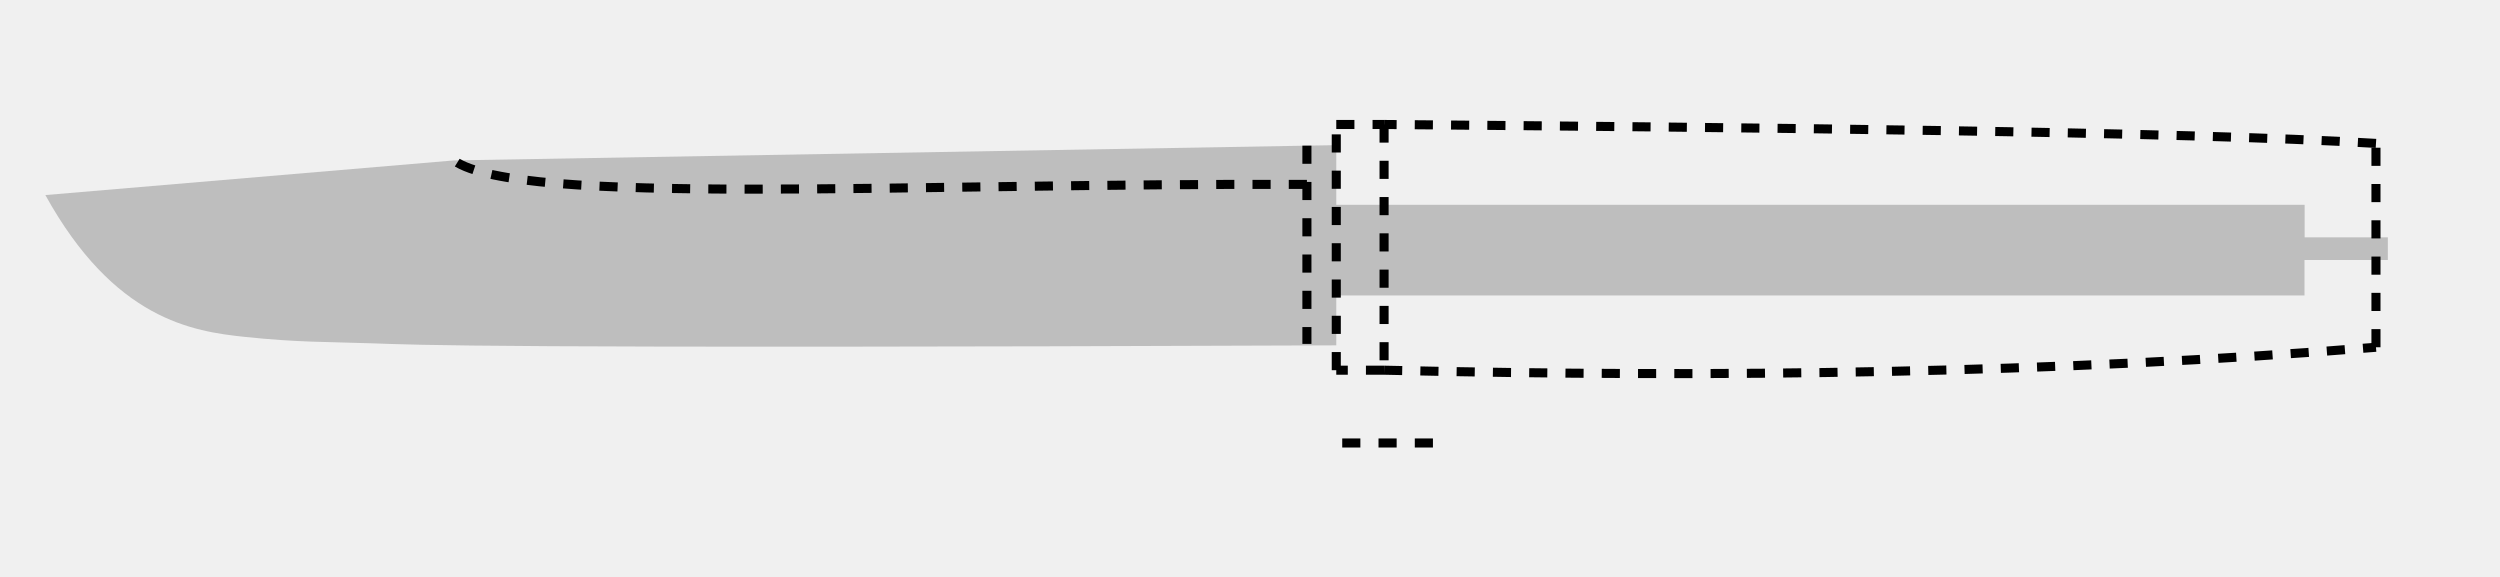
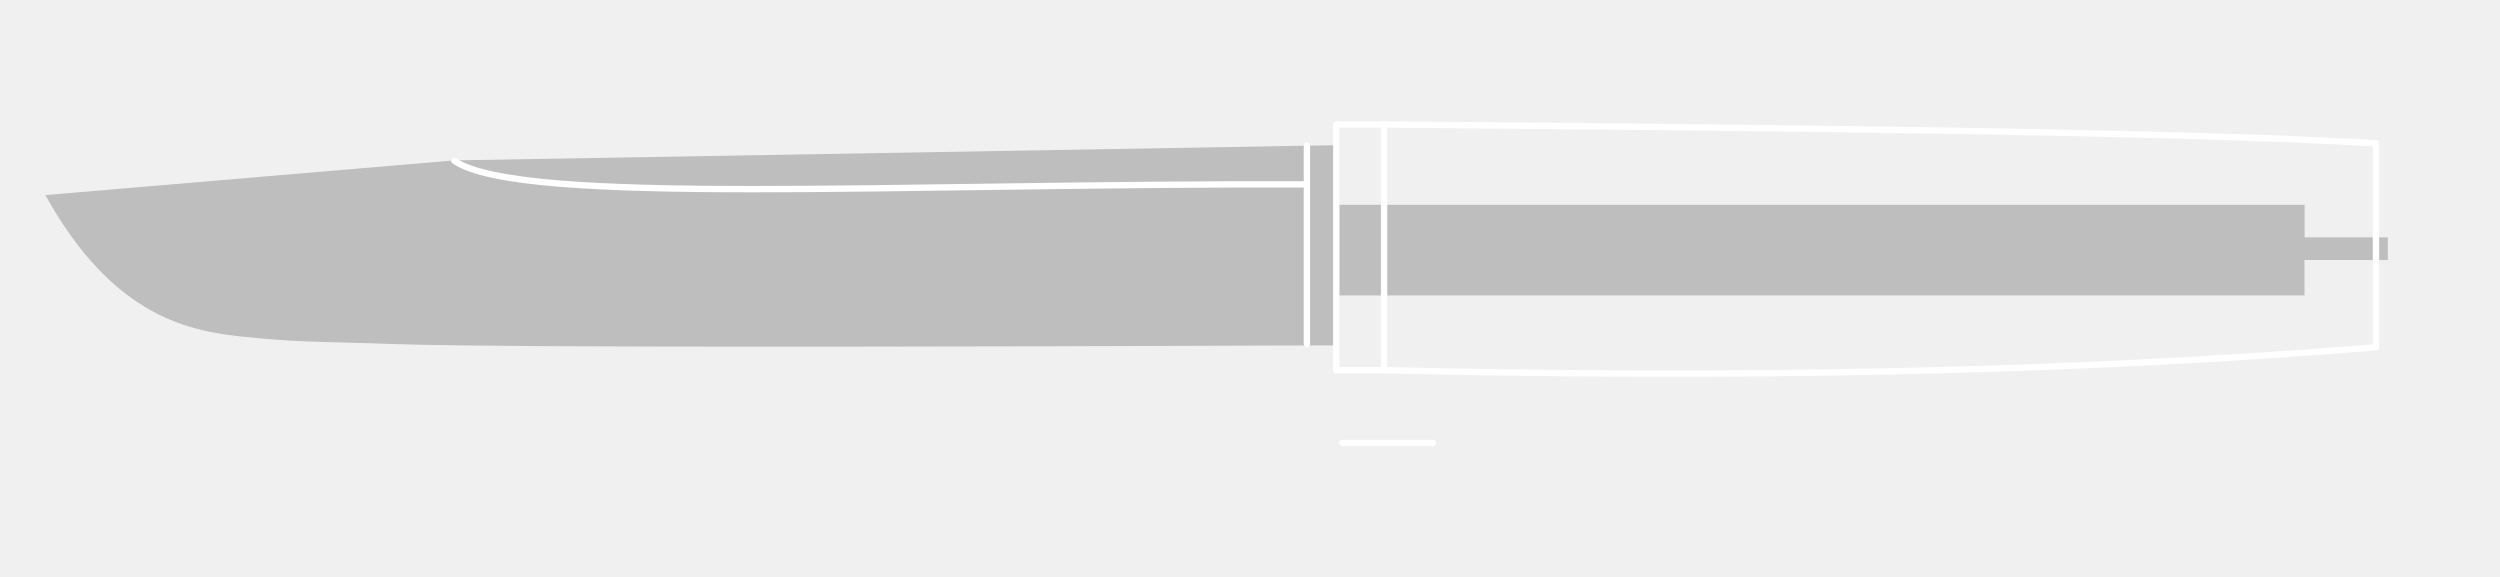
<svg xmlns="http://www.w3.org/2000/svg" width="275.625mm" height="63.559mm" viewBox="0 0 275.625 63.559">
  <style>
polygon {
shape-rendering:crispEdges;
stroke-width:0.2;
}
.s1 {
stroke:none;
stroke-width:0.2;
stroke-linecap:round;
stroke-linejoin:round;
fill:rgb(190,190,190);
}
.s2 {
stroke:none;
stroke-width:0.2;
stroke-linecap:round;
stroke-linejoin:round;
fill:rgb(190,190,190);
}
.s3 {
stroke:none;
stroke-width:0.2;
stroke-linecap:round;
stroke-linejoin:round;
fill:rgb(190,190,190);
}
.s4 {
stroke:none;
stroke-width:0.2;
stroke-linecap:round;
stroke-linejoin:round;
fill:rgb(190,190,190);
}
.s5 {
stroke:none;
stroke-width:0.2;
stroke-linecap:round;
stroke-linejoin:round;
fill:rgb(190,190,190);
}
.s6 {display:none;}
.s7 {
stroke:none;
stroke-width:0.2;
stroke-linecap:round;
stroke-linejoin:round;
fill:rgb(190,190,190);
}
.s8 {
stroke:none;
stroke-width:0.2;
stroke-linecap:round;
stroke-linejoin:round;
fill:rgb(190,190,190);
}
.s9 {
stroke:none;
stroke-width:0.2;
stroke-linecap:round;
stroke-linejoin:round;
fill:rgb(190,190,190);
}
.sa {
stroke:none;
stroke-width:0.2;
stroke-linecap:round;
stroke-linejoin:round;
fill:rgb(190,190,190);
}
.sb {
stroke:none;
stroke-width:0.2;
stroke-linecap:round;
stroke-linejoin:round;
fill:rgb(190,190,190);
}
.sc {
stroke:none;
stroke-width:0.2;
stroke-linecap:round;
stroke-linejoin:round;
fill:rgb(190,190,190);
}
.sd {
stroke:none;
stroke-width:0.2;
stroke-linecap:round;
stroke-linejoin:round;
fill:rgb(190,190,190);
}
.se {
stroke:none;
stroke-width:0.2;
stroke-linecap:round;
stroke-linejoin:round;
stroke-dasharray:2,2;
fill:rgb(190,190,190);
}
.sf {
stroke:none;
stroke-width:0.2;
stroke-linecap:round;
stroke-linejoin:round;
fill:rgb(190,190,190);
}
- .s100 {fill:none; stroke-width:1; stroke-dasharray:2,2; stroke:#000000;}
+ .s100 {fill:none; stroke-width:0.7; stroke:#ffffff; stroke-linecap:round; stroke-linejoin:round;}
</style>
  <path d="M5.000 21.505 C12.600,35.246 21.221,36.542 27.060,37.150 C32.898,37.758 35.955,37.679 41.030,37.852 C46.105,38.025 53.199,38.450 147.324,38.075 L147.324,32.577 L254.070,32.577 L254.070,28.663 L263.258,28.663 L263.258,26.163 L254.088,26.163 L254.088,22.577 L147.324,22.577 L147.324,16.002 L50.062,17.683 L5.000,21.505 " class="s1" />
  <path d="M264.714 39.098 L264.594,38.963 L264.448,38.861 L264.284,38.798 L264.111,38.776 L263.937,38.798 L263.773,38.861 L263.628,38.963 L263.507,39.098 L263.247,39.707 L263.057,40.345 L262.943,41.003 L262.904,41.671 L262.943,42.339 L263.057,42.997 L263.247,43.636 L263.507,44.245 L263.628,44.379 L263.773,44.481 L263.937,44.545 L264.111,44.566 L264.284,44.545 L264.448,44.481 L264.594,44.379 L264.714,44.245 L264.975,43.636 L265.164,42.997 L265.279,42.339 L265.317,41.671 L265.279,41.003 L265.164,40.345 L264.975,39.707 L264.714,39.098 " class="s6" />
  <path d="M149.875 51.134 L149.755,51.010 L149.609,50.917 L149.445,50.859 L149.272,50.839 L149.099,50.859 L148.935,50.917 L148.789,51.010 L148.669,51.134 L148.408,51.692 L148.219,52.277 L148.104,52.880 L148.066,53.493 L148.104,54.105 L148.219,54.709 L148.408,55.294 L148.669,55.852 L148.789,55.975 L148.935,56.069 L149.099,56.127 L149.272,56.147 L149.445,56.127 L149.609,56.069 L149.755,55.975 L149.875,55.852 L150.136,55.294 L150.325,54.709 L150.440,54.105 L150.478,53.493 L150.440,52.880 L150.325,52.277 L150.136,51.692 L149.875,51.134 " class="s6" />
  <path d="M156.148 51.134 L156.028,51.010 L155.882,50.917 L155.718,50.859 L155.545,50.839 L155.372,50.859 L155.208,50.917 L155.062,51.010 L154.942,51.134 L154.681,51.692 L154.492,52.277 L154.377,52.880 L154.338,53.493 L154.377,54.105 L154.492,54.709 L154.681,55.294 L154.942,55.852 L155.062,55.975 L155.208,56.069 L155.372,56.127 L155.545,56.147 L155.718,56.127 L155.882,56.069 L156.028,55.975 L156.148,55.852 L156.409,55.294 L156.598,54.709 L156.713,54.105 L156.751,53.493 L156.713,52.880 L156.598,52.277 L156.409,51.692 L156.148,51.134 " class="s6" />
  <path d="M160.491 51.134 L160.370,51.010 L160.225,50.917 L160.061,50.859 L159.887,50.839 L159.714,50.859 L159.550,50.917 L159.404,51.010 L159.284,51.134 L159.023,51.692 L158.834,52.277 L158.719,52.880 L158.681,53.493 L158.719,54.105 L158.834,54.709 L159.023,55.294 L159.284,55.852 L159.404,55.975 L159.550,56.069 L159.714,56.127 L159.887,56.147 L160.061,56.127 L160.225,56.069 L160.370,55.975 L160.491,55.852 L160.751,55.294 L160.941,54.709 L161.055,54.105 L161.094,53.493 L161.055,52.880 L160.941,52.277 L160.751,51.692 L160.491,51.134 " class="s6" />
  <path d="M144.087 16.058 L144.087,37.914 " class="s100" />
  <path d="M144.087 20.329 C99.161,20.173 57.409,22.751 50.090,17.728 " class="s100" />
  <path d="M152.594 40.814 C189.855,41.670 226.664,41.168 261.950,38.286 " class="s100" />
  <path d="M261.950 38.286 L261.950,15.810 " class="s100" />
  <path d="M261.950 15.810 C241.024,14.500 191.174,14.042 152.594,13.724 " class="s100" />
  <path d="M147.981 48.839 L157.981,48.839 " class="s100" />
  <path d="M147.101 32.503 L147.101,25.748 " class="s6" />
  <path d="M147.101 25.748 L147.101,22.371 " class="s6" />
  <path d="M147.101 22.371 L147.101,18.993 " class="s6" />
  <path d="M147.101 18.993 L147.101,13.203 " class="s6" />
  <path d="M147.101 13.203 L141.311,13.203 " class="s6" />
  <path d="M141.311 13.203 L141.311,18.993 " class="s6" />
  <path d="M141.311 18.993 L147.101,18.993 " class="s6" />
  <path d="M139.863 32.503 L141.793,37.811 " class="s6" />
  <path d="M141.793 37.811 L143.723,32.503 " class="s6" />
  <path d="M151.443 39.741 L151.443,42.154 " class="s6" />
  <path d="M151.443 42.154 L151.443,45.049 " class="s6" />
  <path d="M151.443 45.049 L151.443,47.461 " class="s6" />
  <path d="M151.443 47.461 L149.031,47.461 " class="s6" />
  <path d="M151.443 39.741 L149.031,39.741 " class="s6" />
  <path d="M143.723 39.741 L146.136,39.741 " class="s6" />
  <path d="M143.723 39.741 L143.723,42.154 " class="s6" />
  <path d="M143.723 47.461 L143.723,45.049 " class="s6" />
  <path d="M143.723 47.461 L146.136,47.461 " class="s6" />
  <path d="M147.583 43.601 L147.583,36.846 " class="s6" />
  <path d="M147.583 11.755 L147.583,18.510 " class="s6" />
  <path d="M150.961 16.098 L152.891,21.888 " class="s6" />
  <path d="M152.891 21.888 L154.821,16.098 " class="s6" />
  <path d="M199.212 19.475 L199.212,14.168 " class="s6" />
  <path d="M202.107 19.475 L202.107,14.168 " class="s6" />
  <path d="M199.212 16.527 L202.107,16.527 " class="s6" />
  <path d="M199.212 40.706 L199.212,35.398 " class="s6" />
  <path d="M202.107 40.706 L202.107,35.398 " class="s6" />
  <path d="M199.212 37.757 L202.107,37.757 " class="s6" />
  <path d="M257.114 34.433 L257.114,28.643 " class="s6" />
  <path d="M260.009 34.433 L260.009,28.643 " class="s6" />
  <path d="M257.114 31.217 L260.009,31.217 " class="s6" />
  <path d="M246.499 27.678 L248.429,32.986 " class="s6" />
  <path d="M248.429 32.986 L250.359,27.678 " class="s6" />
  <path d="M257.114 25.748 L257.114,19.958 " class="s6" />
  <path d="M260.009 25.748 L260.009,19.958 " class="s6" />
  <path d="M257.114 22.531 L260.009,22.531 " class="s6" />
  <path d="M246.499 21.406 L248.429,27.196 " class="s6" />
  <path d="M248.429 27.196 L250.359,21.406 " class="s6" />
  <path d="M266.764 24.301 L268.695,30.091 " class="s6" />
  <path d="M268.695 30.091 L270.625,24.301 " class="s6" />
  <path d="M263.387 26.231 L256.149,26.231 " class="s6" />
  <path d="M263.387 28.643 L256.149,28.643 " class="s6" />
  <path d="M259.044 26.231 L259.044,36.846 " class="s6" />
  <path d="M259.044 26.231 L259.044,17.545 " class="s6" />
  <path d="M259.044 26.231 L260.492,19.958 " class="s6" />
  <path d="M259.044 26.231 L257.597,19.958 " class="s6" />
  <path d="M259.044 28.643 L257.597,34.916 " class="s6" />
  <path d="M259.044 28.643 L260.492,34.916 " class="s6" />
  <path d="M252.772 39.741 L252.934,39.419 " class="s6" />
  <path d="M252.934 39.419 L253.245,39.042 " class="s6" />
  <path d="M253.245 39.042 L253.666,38.821 " class="s6" />
  <path d="M253.666 38.821 L254.136,38.788 " class="s6" />
  <path d="M254.136 38.788 L254.581,38.950 " class="s6" />
  <path d="M254.581 38.950 L254.934,39.281 " class="s6" />
  <path d="M254.934 39.281 L255.142,39.731 " class="s6" />
  <path d="M255.142 39.731 L255.173,40.231 " class="s6" />
  <path d="M255.173 40.231 L255.021,40.706 " class="s6" />
  <path d="M255.021 40.706 L252.772,44.566 " class="s6" />
  <path d="M252.772 44.566 L255.184,44.566 " class="s6" />
  <path d="M257.114 44.566 L257.114,44.245 " class="s6" />
  <path d="M261.457 38.776 L258.562,38.776 " class="s6" />
  <path d="M258.562 38.776 L258.562,41.349 " class="s6" />
  <path d="M258.562 41.349 L260.009,41.349 " class="s6" />
  <path d="M260.009 41.349 L260.291,41.376 " class="s6" />
  <path d="M260.291 41.376 L260.562,41.450 " class="s6" />
  <path d="M260.562 41.450 L260.811,41.569 " class="s6" />
  <path d="M260.811 41.569 L261.030,41.729 " class="s6" />
  <path d="M261.030 41.729 L261.210,41.924 " class="s6" />
  <path d="M261.210 41.924 L261.344,42.145 " class="s6" />
  <path d="M261.344 42.145 L261.427,42.386 " class="s6" />
  <path d="M261.427 42.386 L261.457,42.636 " class="s6" />
  <path d="M261.457 42.636 L261.457,43.280 " class="s6" />
  <path d="M261.457 43.280 L261.427,43.530 " class="s6" />
  <path d="M261.427 43.530 L261.344,43.770 " class="s6" />
  <path d="M261.344 43.770 L261.210,43.992 " class="s6" />
  <path d="M261.210 43.992 L261.030,44.187 " class="s6" />
  <path d="M261.030 44.187 L260.811,44.347 " class="s6" />
  <path d="M260.811 44.347 L260.562,44.466 " class="s6" />
  <path d="M260.562 44.466 L260.291,44.540 " class="s6" />
  <path d="M260.291 44.540 L260.009,44.566 " class="s6" />
  <path d="M260.009 44.566 L258.562,44.566 " class="s6" />
  <path d="M147.583 23.818 L149.513,29.608 " class="s6" />
  <path d="M149.513 29.608 L151.443,23.818 " class="s6" />
  <path d="M147.101 23.336 L141.311,23.336 " class="s6" />
  <path d="M141.311 23.336 L141.311,18.993 " class="s6" />
  <path d="M141.311 17.545 L147.101,17.545 " class="s6" />
  <path d="M139.863 24.301 L141.793,30.091 " class="s6" />
  <path d="M141.793 30.091 L143.723,24.301 " class="s6" />
  <path d="M148.548 48.909 L148.548,43.601 " class="s6" />
  <path d="M151.443 48.909 L151.443,47.461 " class="s6" />
  <path d="M148.548 45.960 L151.443,45.960 " class="s6" />
  <path d="M156.269 24.301 L158.199,30.091 " class="s6" />
  <path d="M158.199 30.091 L160.129,24.301 " class="s6" />
  <path d="M148.548 10.790 L148.548,5.000 " class="s6" />
  <path d="M151.443 10.790 L151.443,5.000 " class="s6" />
  <path d="M148.548 7.573 L151.443,7.573 " class="s6" />
  <path d="M150.961 12.238 L150.961,14.650 " class="s6" />
  <path d="M150.961 12.238 L148.548,12.238 " class="s6" />
  <path d="M143.241 12.238 L145.653,12.238 " class="s6" />
  <path d="M143.241 12.238 L143.241,14.650 " class="s6" />
  <path d="M143.241 19.958 L143.241,17.545 " class="s6" />
  <path d="M143.241 19.958 L145.653,19.958 " class="s6" />
  <path d="M150.961 19.958 L148.548,19.958 " class="s6" />
  <path d="M150.961 19.958 L150.961,17.545 " class="s6" />
  <path d="M147.101 13.203 L147.101,9.343 " class="s6" />
  <path d="M265.799 24.301 L267.488,29.608 " class="s6" />
  <path d="M267.488 29.608 L269.177,24.301 " class="s6" />
  <path d="M154.338 46.014 L154.338,40.224 " class="s6" />
  <path d="M151.443 42.797 L154.338,42.797 " class="s6" />
  <path d="M148.066 48.909 L148.066,58.559 " class="s6" />
  <path d="M158.199 48.909 L158.199,58.559 " class="s6" />
  <path d="M148.066 53.734 L154.338,55.664 " class="s6" />
  <path d="M148.066 53.734 L154.338,51.321 " class="s6" />
  <path d="M158.199 53.734 L151.926,51.321 " class="s6" />
  <path d="M158.199 53.734 L151.926,55.664 " class="s6" />
  <path d="M145.171 52.018 L146.136,50.839 " class="s6" />
  <path d="M146.136 50.839 L146.136,56.147 " class="s6" />
  <path d="M152.408 56.147 L152.408,55.852 " class="s6" />
  <path d="M147.324 40.814 L147.324,13.724 " class="s100" />
  <path d="M147.324 13.724 L152.594,13.724 " class="s100" />
  <path d="M152.594 13.724 L152.594,40.814 " class="s100" />
  <path d="M152.594 40.814 L147.324,40.814 " class="s100" />
</svg>
